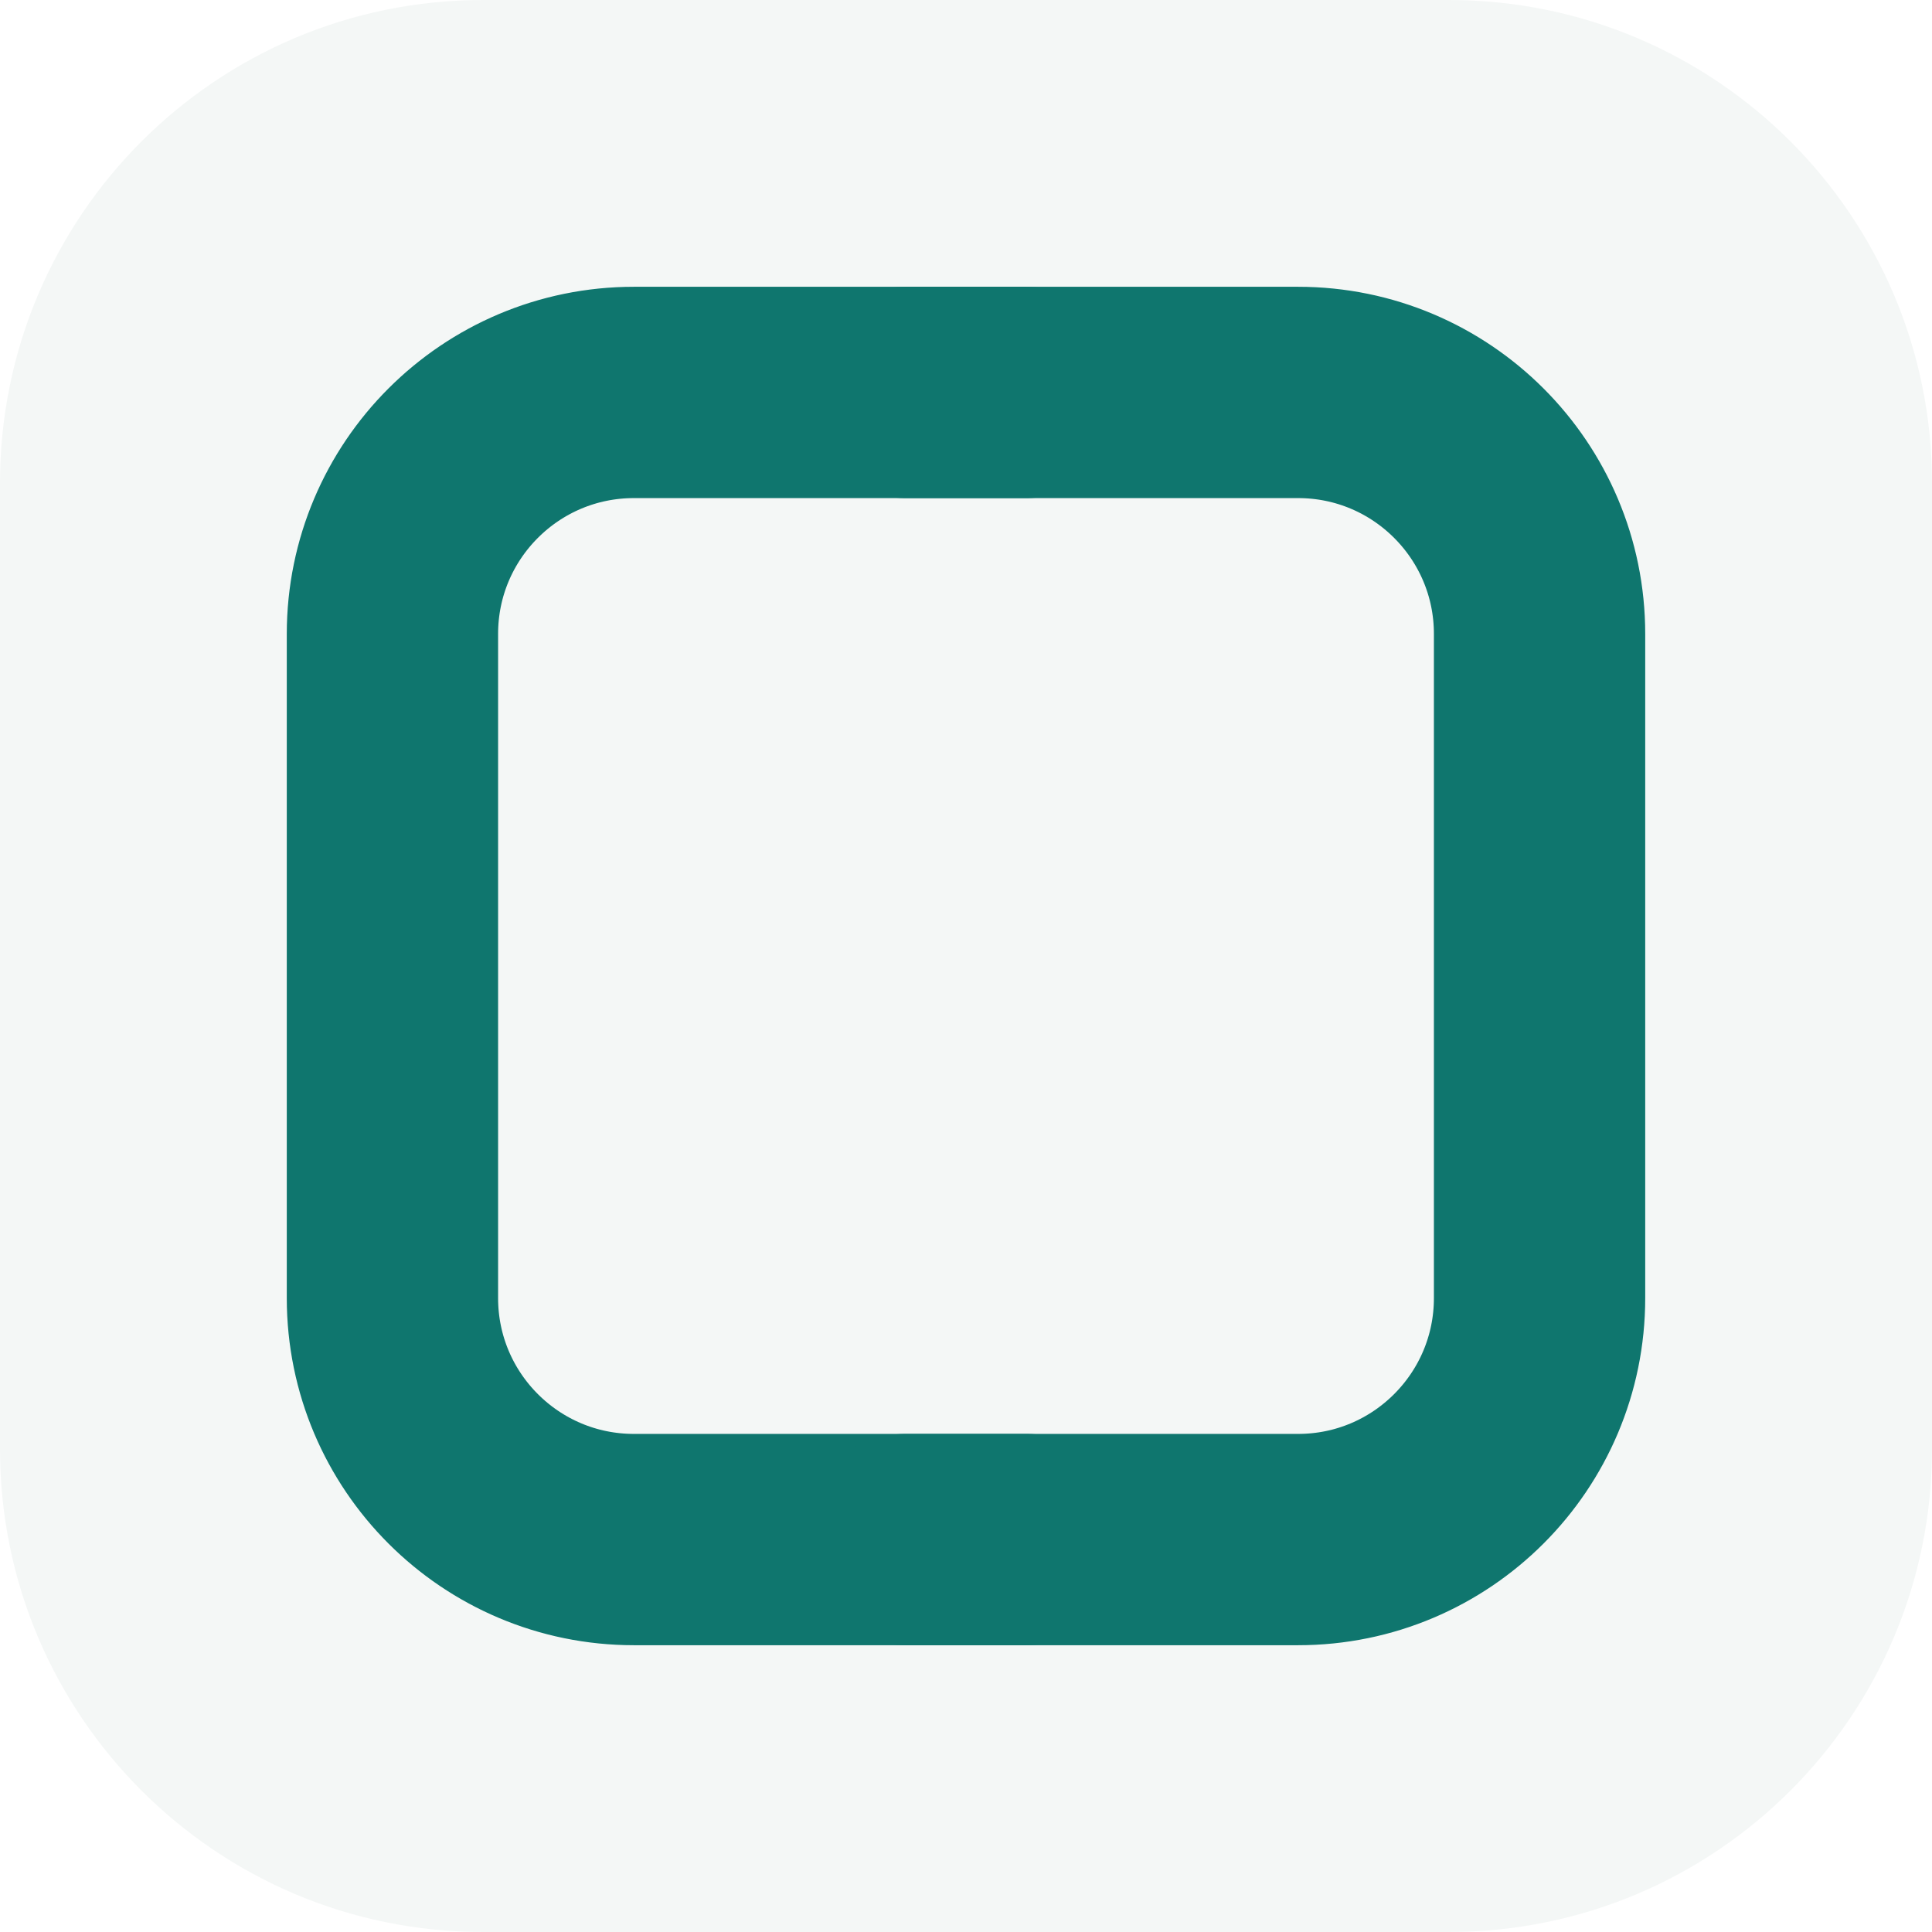
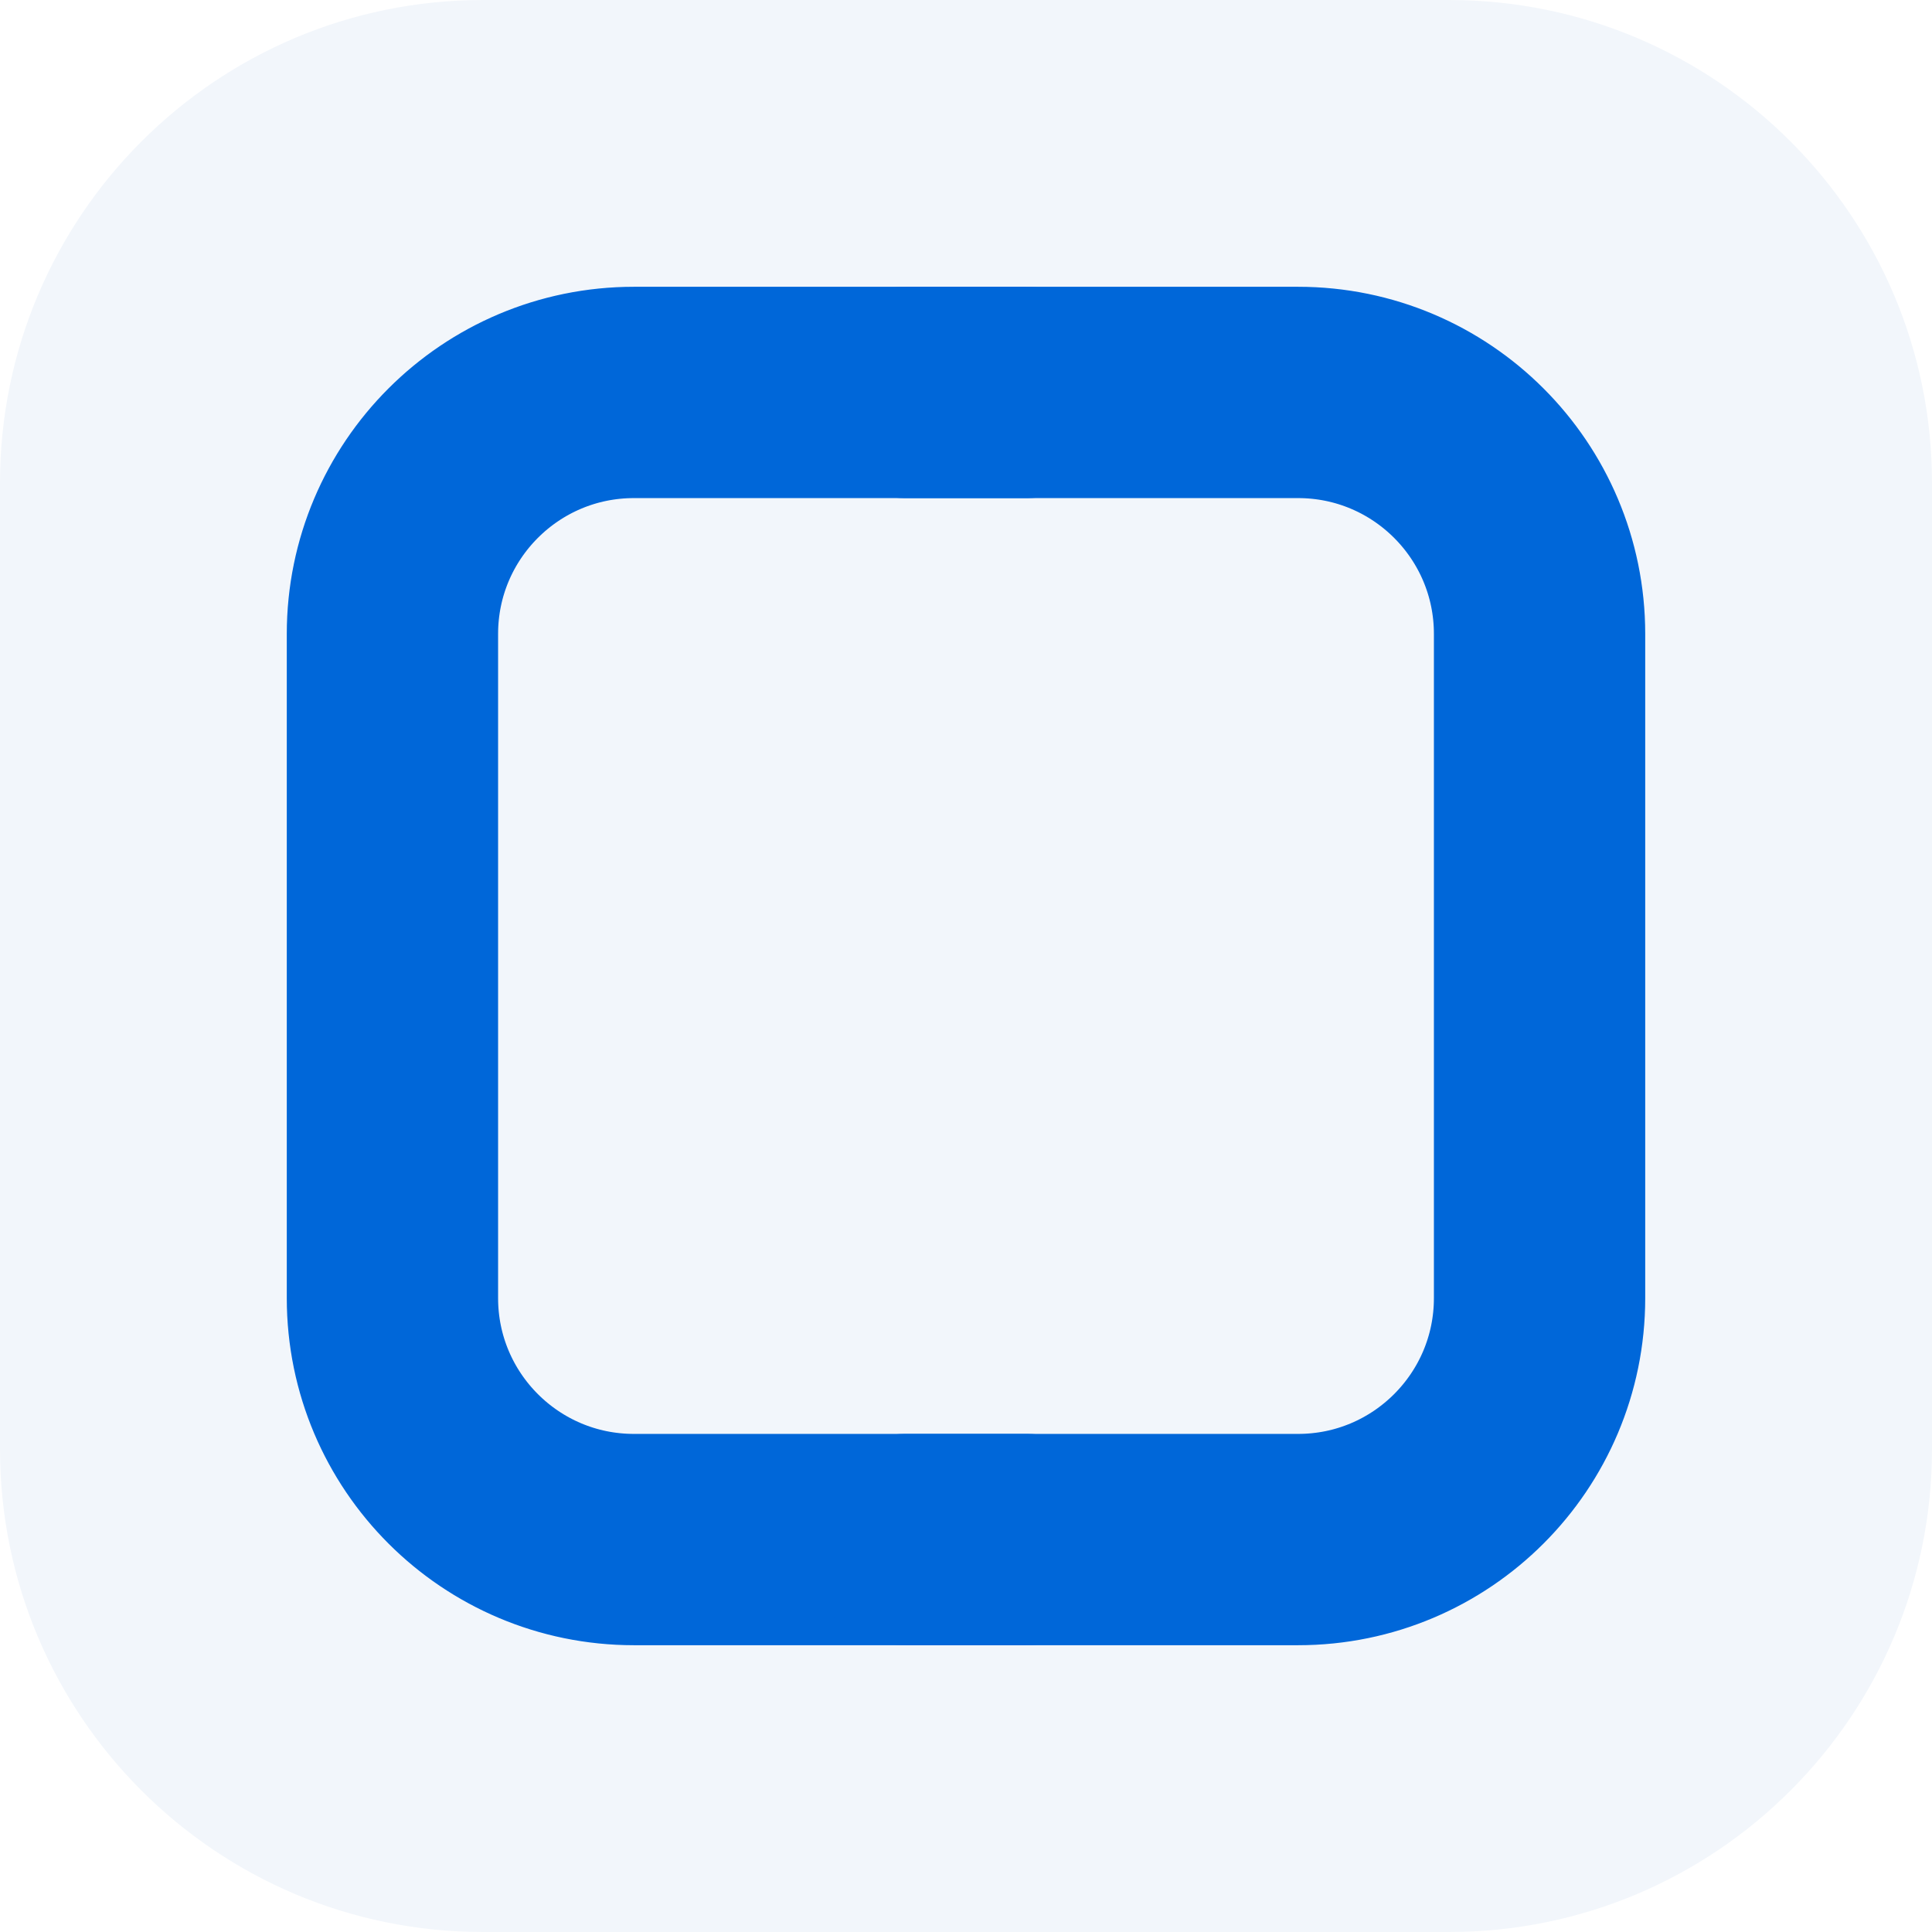
<svg xmlns="http://www.w3.org/2000/svg" viewBox="0 0 64 64" fill="none">
-   <rect width="64" height="64" rx="16" fill="#F4F7F6" />
-   <path d="M34 13H21a8 8 0 0 0-8 8v22a8 8 0 0 0 8 8h13" stroke="#0F766E" stroke-width="7" stroke-linecap="round" stroke-linejoin="round" />
-   <path d="M30 51h13a8 8 0 0 0 8-8V21a8 8 0 0 0-8-8H30" stroke="#0F766E" stroke-width="7" stroke-linecap="round" stroke-linejoin="round" />
+   <rect width="64" height="64" rx="16" fill="#F2F6FB" />
+   <path d="M34 13H21a8 8 0 0 0-8 8v22a8 8 0 0 0 8 8h13" stroke="#0067D9" stroke-width="7" stroke-linecap="round" stroke-linejoin="round" />
+   <path d="M30 51h13a8 8 0 0 0 8-8V21a8 8 0 0 0-8-8H30" stroke="#0067D9" stroke-width="7" stroke-linecap="round" stroke-linejoin="round" />
</svg>
